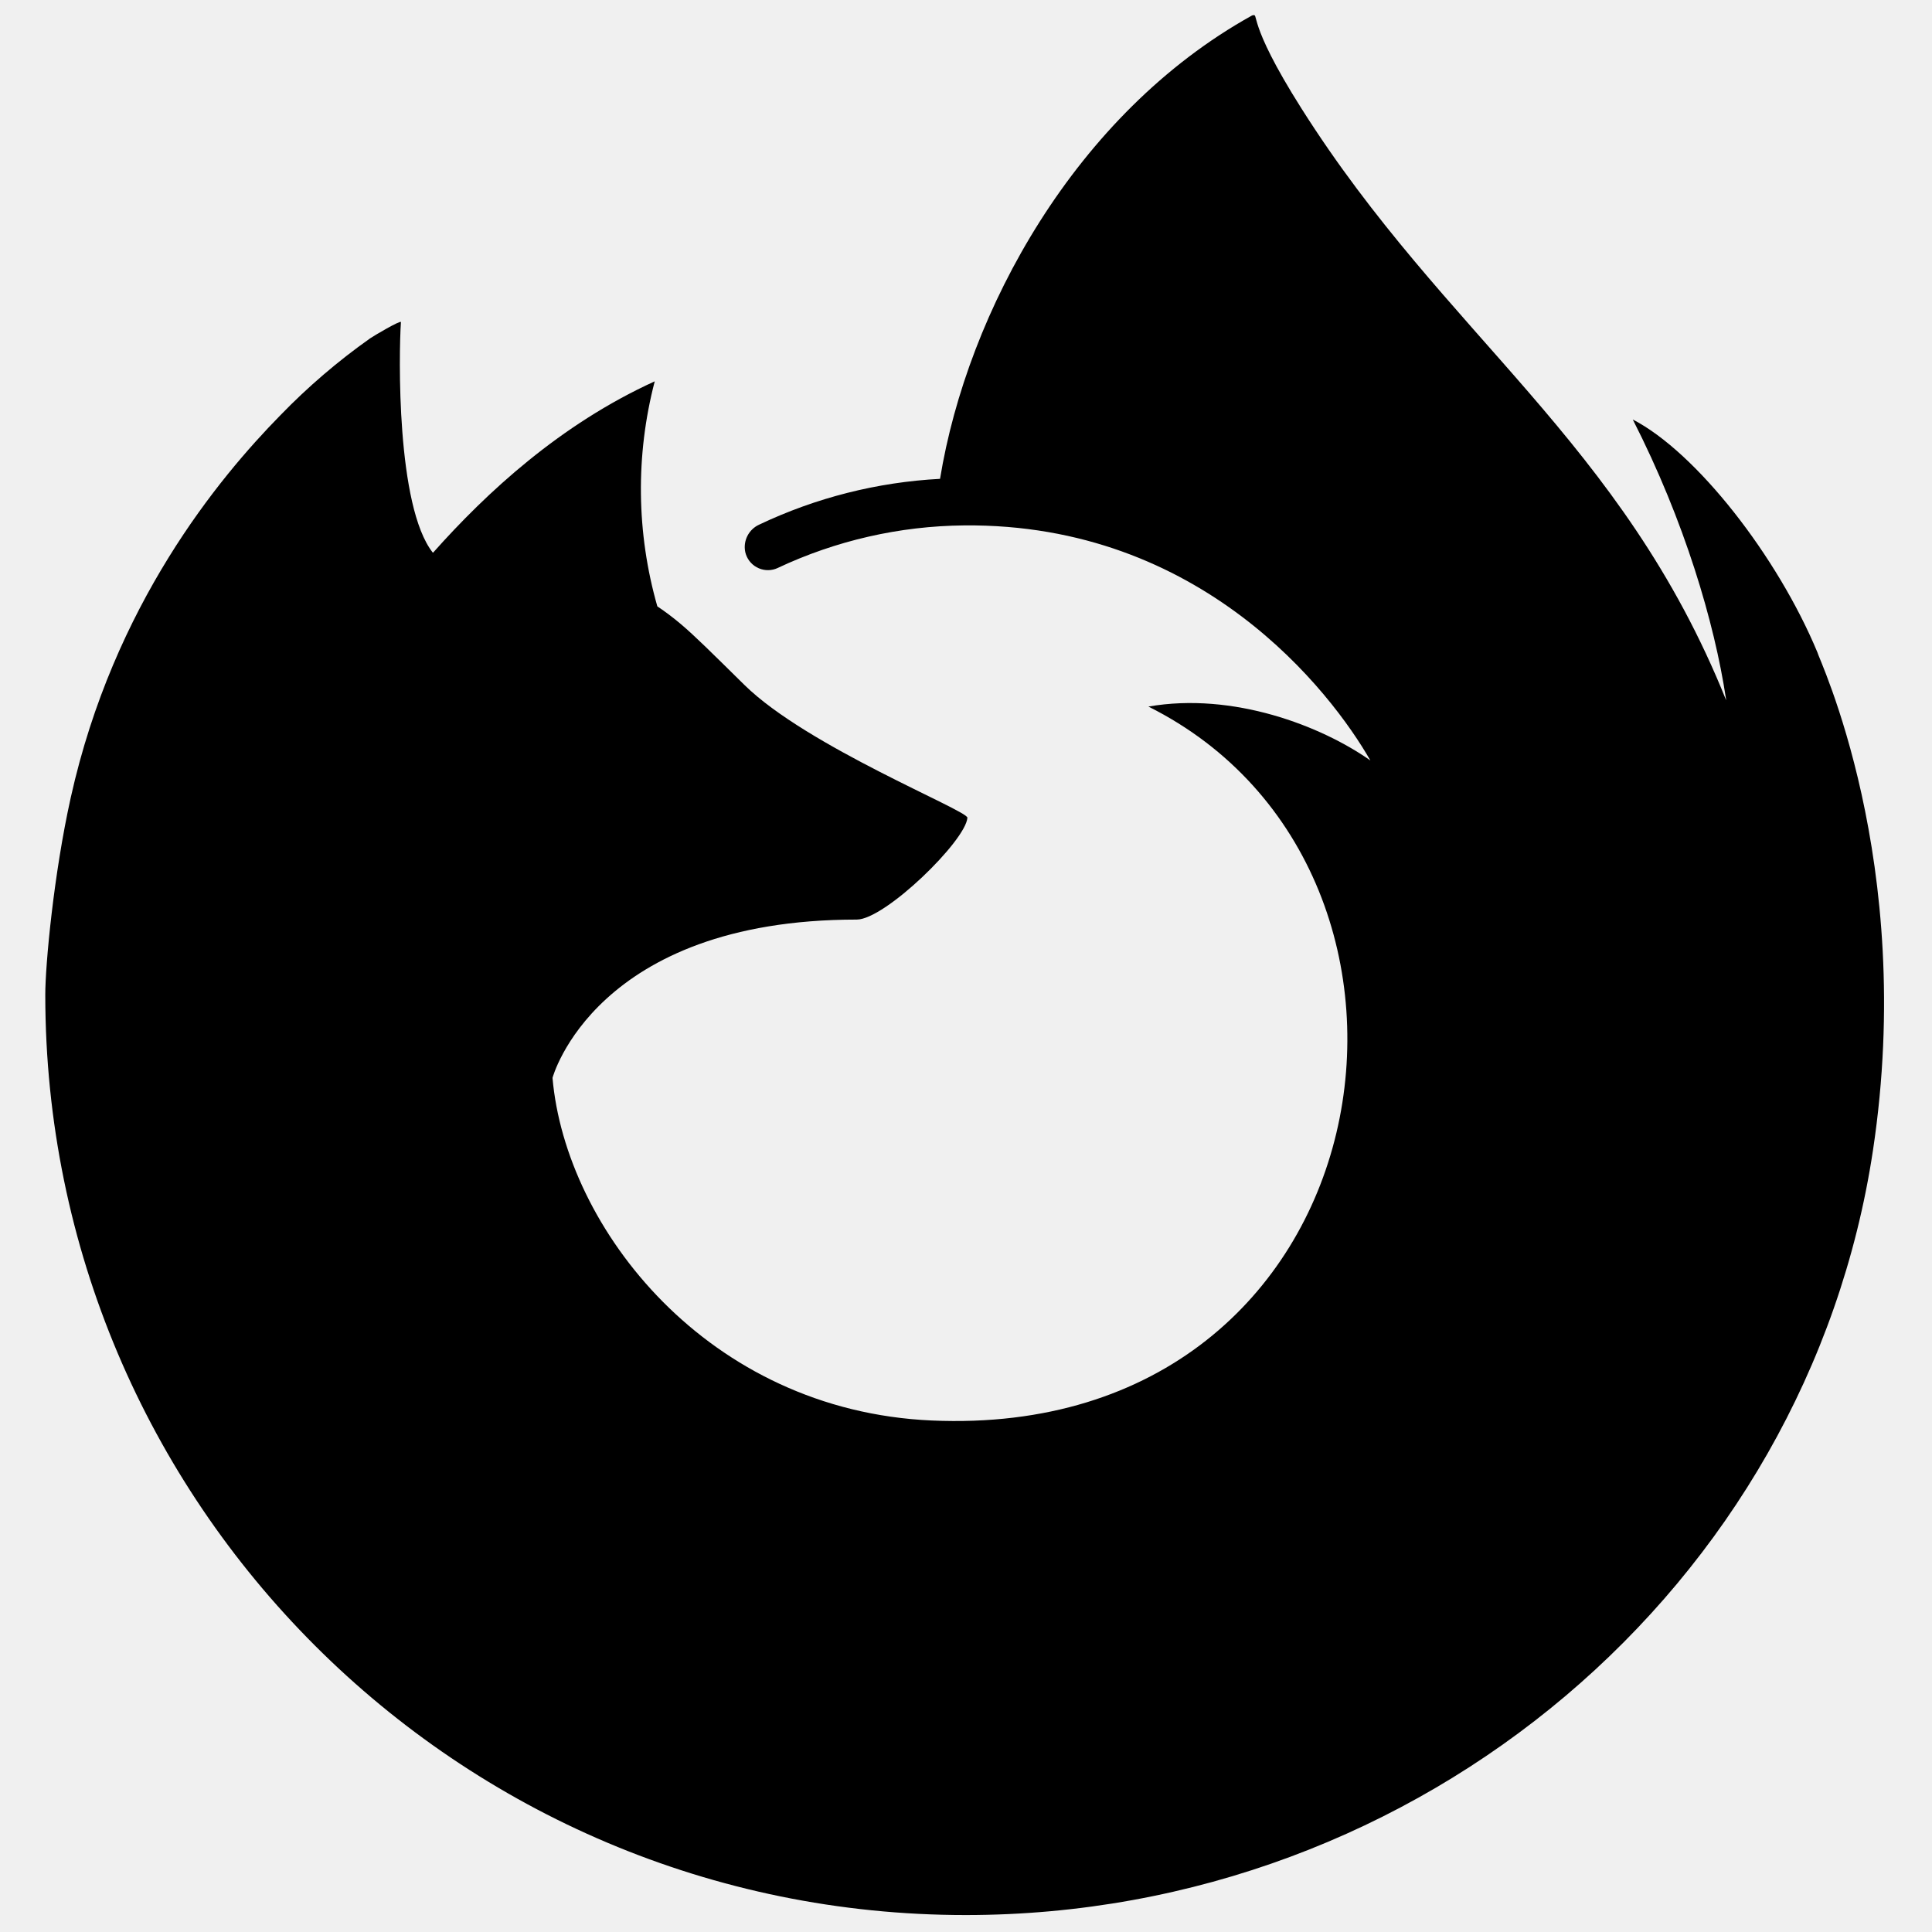
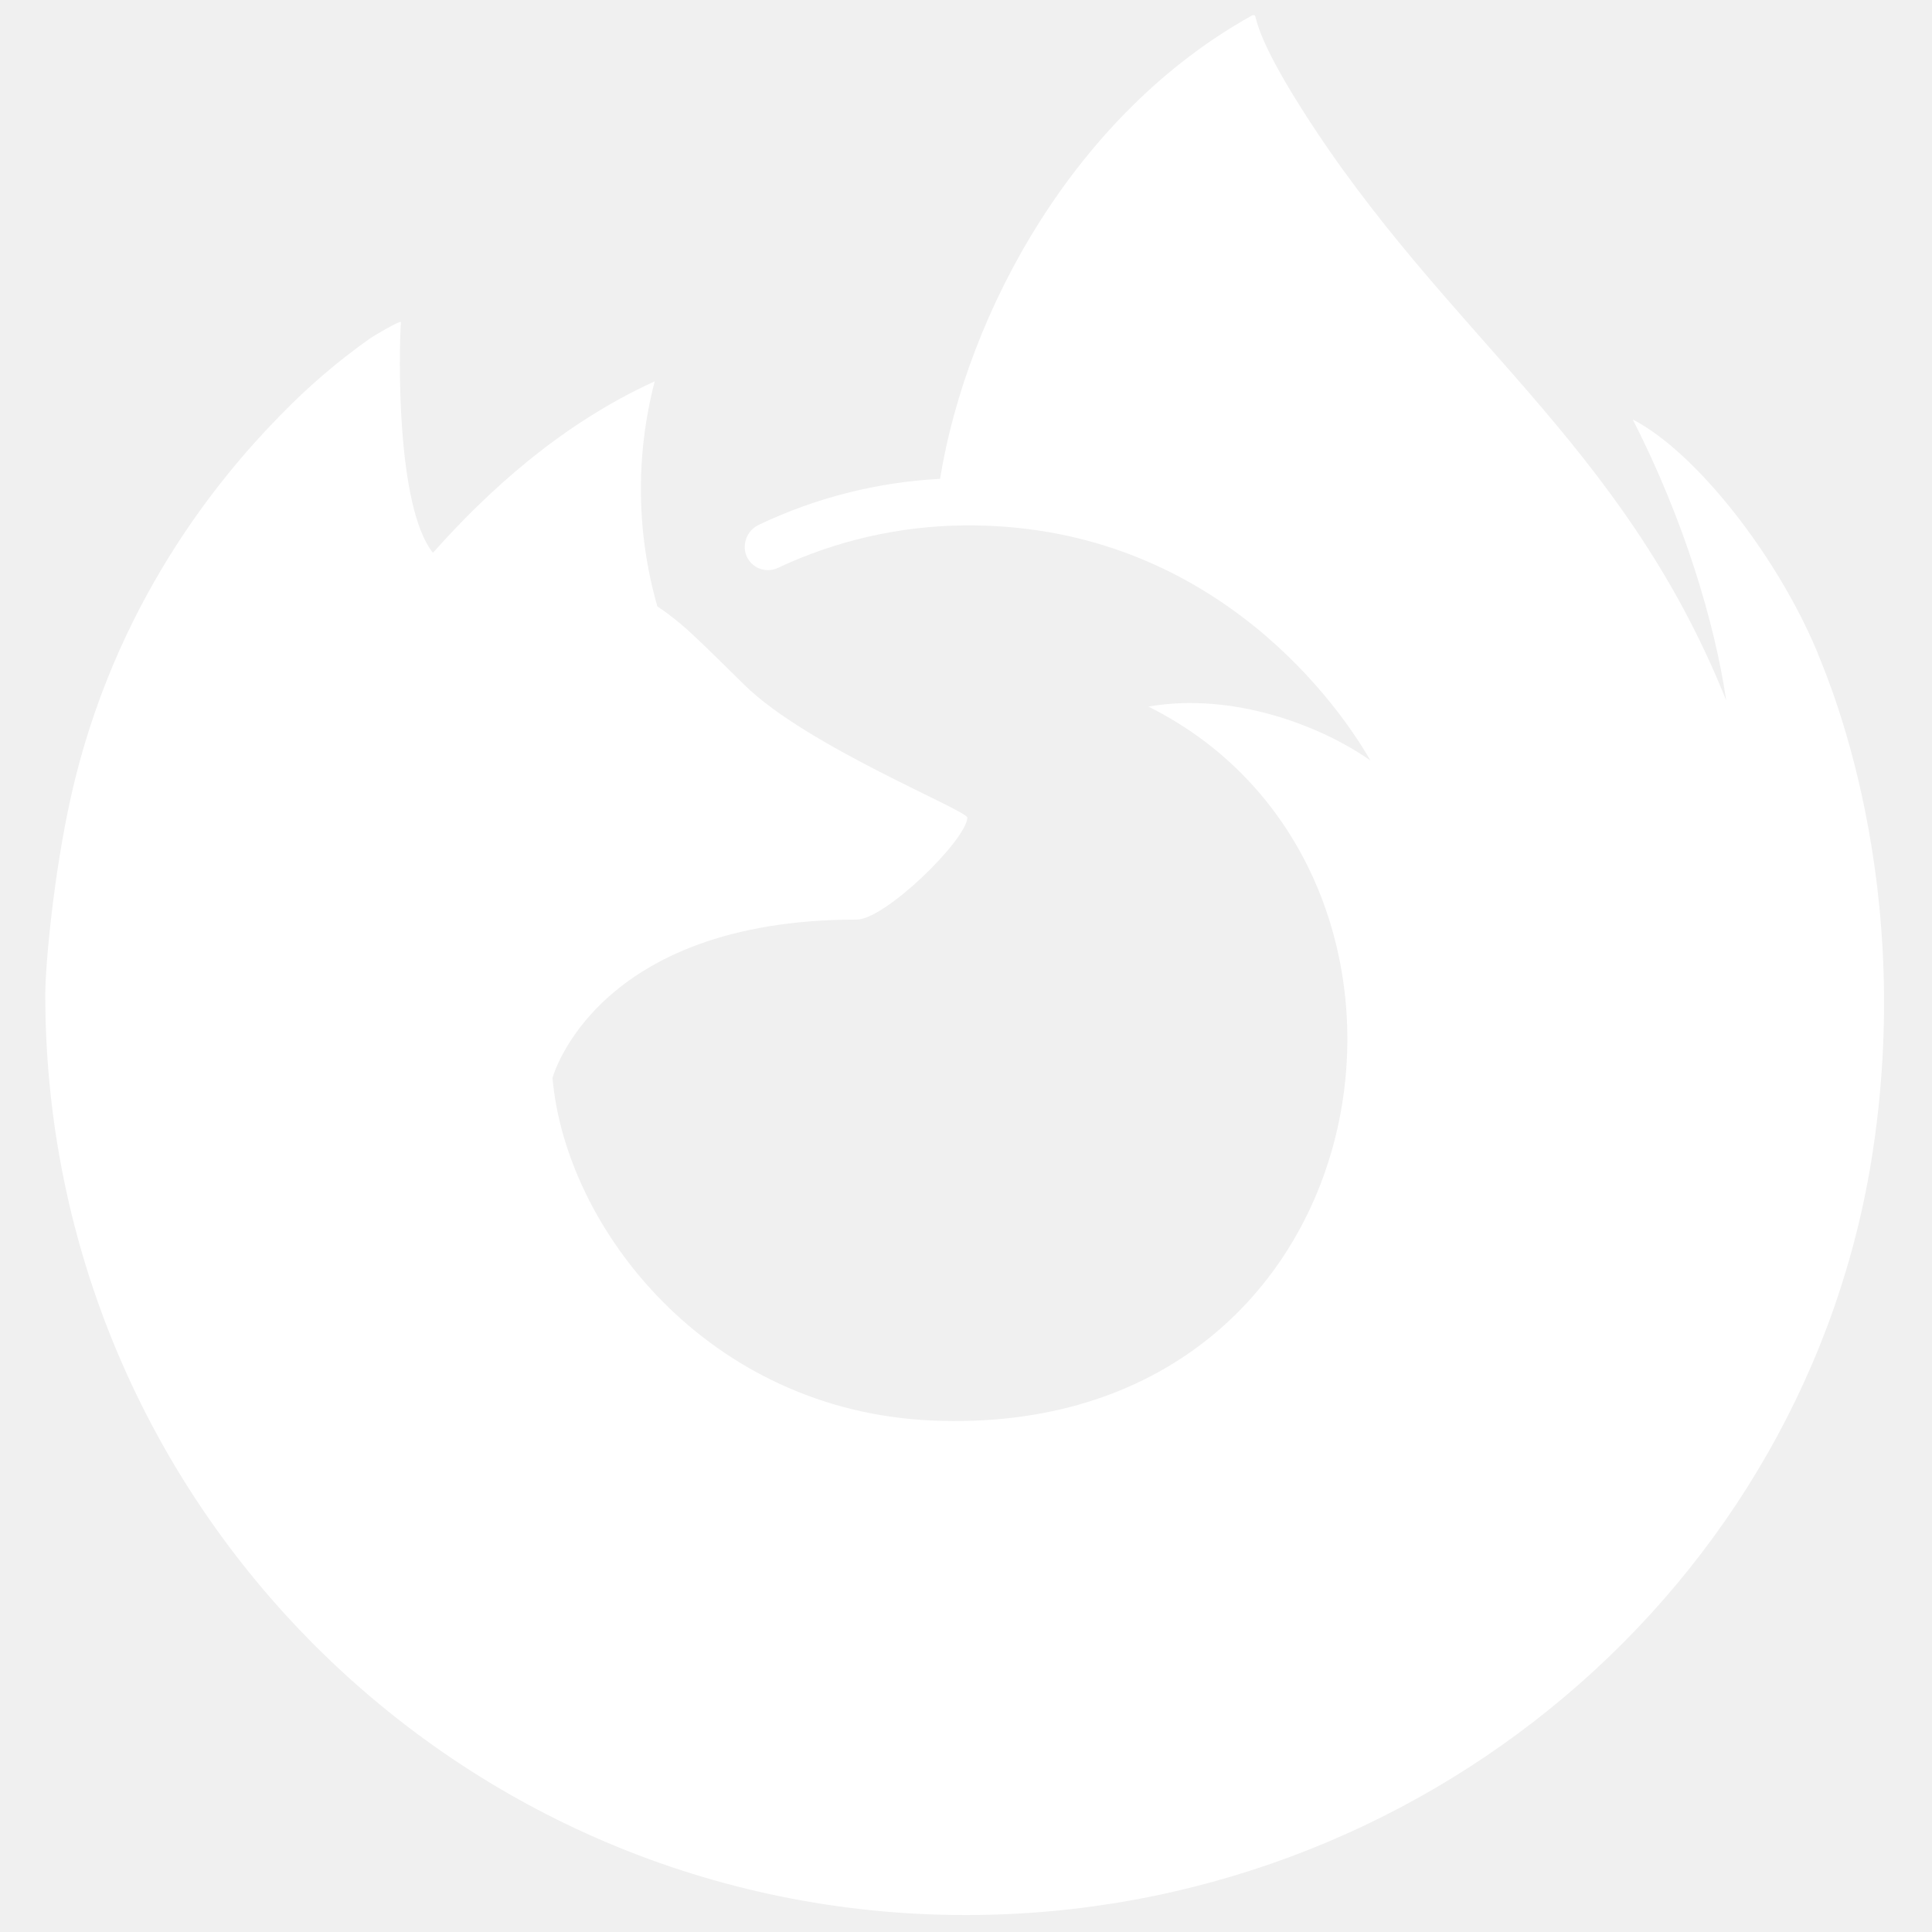
- <svg xmlns="http://www.w3.org/2000/svg" width="24" height="24" viewBox="0 0 512 512">
-   <path fill="currentColor" d="M130.22 127.548c.16.01.08.01 0 0m351.42 45.35c-10.61-25.5-32.08-53-48.94-61.73c13.72 26.89 21.67 53.88 24.7 74q.008.207.05.41c-27.58-68.75-74.352-96.47-112.55-156.83c-14.992-23.69-10.924-25.23-13.08-24.66l-.12.07c-46.71 25.953-75.335 78.37-82.58 122.74a127.3 127.3 0 0 0-47.93 12.137a6.524 6.524 0 0 0-3.684 7.288a6.16 6.16 0 0 0 3.006 3.995a6.16 6.16 0 0 0 4.979.45l.52-.21a118.7 118.7 0 0 1 49.53-11.32c62.828-.569 97.157 44.024 107.62 62.29c-13-9.15-36.35-18.19-58.82-14.28c87.74 43.86 64.2 194.536-57.39 189.2c-59.464-2.61-97.07-50.981-100.53-90.8c0 0 11.25-41.95 80.62-41.95c7.5 0 28.93-20.92 29.33-27c-.09-2-42.535-18.876-59.09-35.18c-8.847-8.713-13.052-12.907-16.77-16.06a70 70 0 0 0-6.31-4.77a113.05 113.05 0 0 1-.691-59.63c-25.06 11.41-44.55 29.45-58.71 45.37h-.12c-9.67-12.25-9-52.65-8.43-61.08c-.12-.53-7.228 3.668-8.15 4.31a168.3 168.3 0 0 0-23.84 20.43c-16.291 16.6-44.132 50.154-55.5 101.23c-4.536 20.383-6.76 44.421-6.76 52.3c0 134.7 109.21 243.89 243.92 243.89c120.64 0 223.019-87.227 240.43-202.62c11.572-76.696-14.71-131.068-14.71-131.99" />
+ <svg xmlns="http://www.w3.org/2000/svg" width="24" height="24" viewBox="0 0 24 24">
+   <g transform="scale(0.046875)">
+     <path fill="#ffffff" d="M130.22 127.548c.16.01.08.01 0 0m351.42 45.35c-10.61-25.5-32.08-53-48.94-61.73c13.72 26.89 21.67 53.88 24.7 74q.008.207.05.41c-27.58-68.75-74.352-96.47-112.55-156.83c-14.992-23.69-10.924-25.23-13.08-24.66l-.12.07c-46.71 25.953-75.335 78.37-82.58 122.74a127.3 127.3 0 0 0-47.93 12.137a6.524 6.524 0 0 0-3.684 7.288a6.16 6.16 0 0 0 3.006 3.995a6.16 6.16 0 0 0 4.979.45l.52-.21a118.7 118.7 0 0 1 49.53-11.32c62.828-.569 97.157 44.024 107.62 62.29c-13-9.15-36.35-18.19-58.82-14.28c87.74 43.86 64.2 194.536-57.39 189.2c-59.464-2.61-97.07-50.981-100.53-90.8c0 0 11.25-41.95 80.62-41.95c7.5 0 28.93-20.92 29.33-27c-.09-2-42.535-18.876-59.09-35.18c-8.847-8.713-13.052-12.907-16.77-16.06a70 70 0 0 0-6.31-4.77a113.05 113.05 0 0 1-.691-59.63c-25.06 11.41-44.55 29.45-58.71 45.37h-.12c-9.67-12.25-9-52.65-8.43-61.08c-.12-.53-7.228 3.668-8.15 4.31a168.3 168.3 0 0 0-23.84 20.43c-16.291 16.6-44.132 50.154-55.5 101.23c-4.536 20.383-6.76 44.421-6.76 52.3c0 134.7 109.21 243.89 243.92 243.89c120.64 0 223.019-87.227 240.43-202.62c11.572-76.696-14.71-131.068-14.71-131.99" />
+   </g>
</svg>
